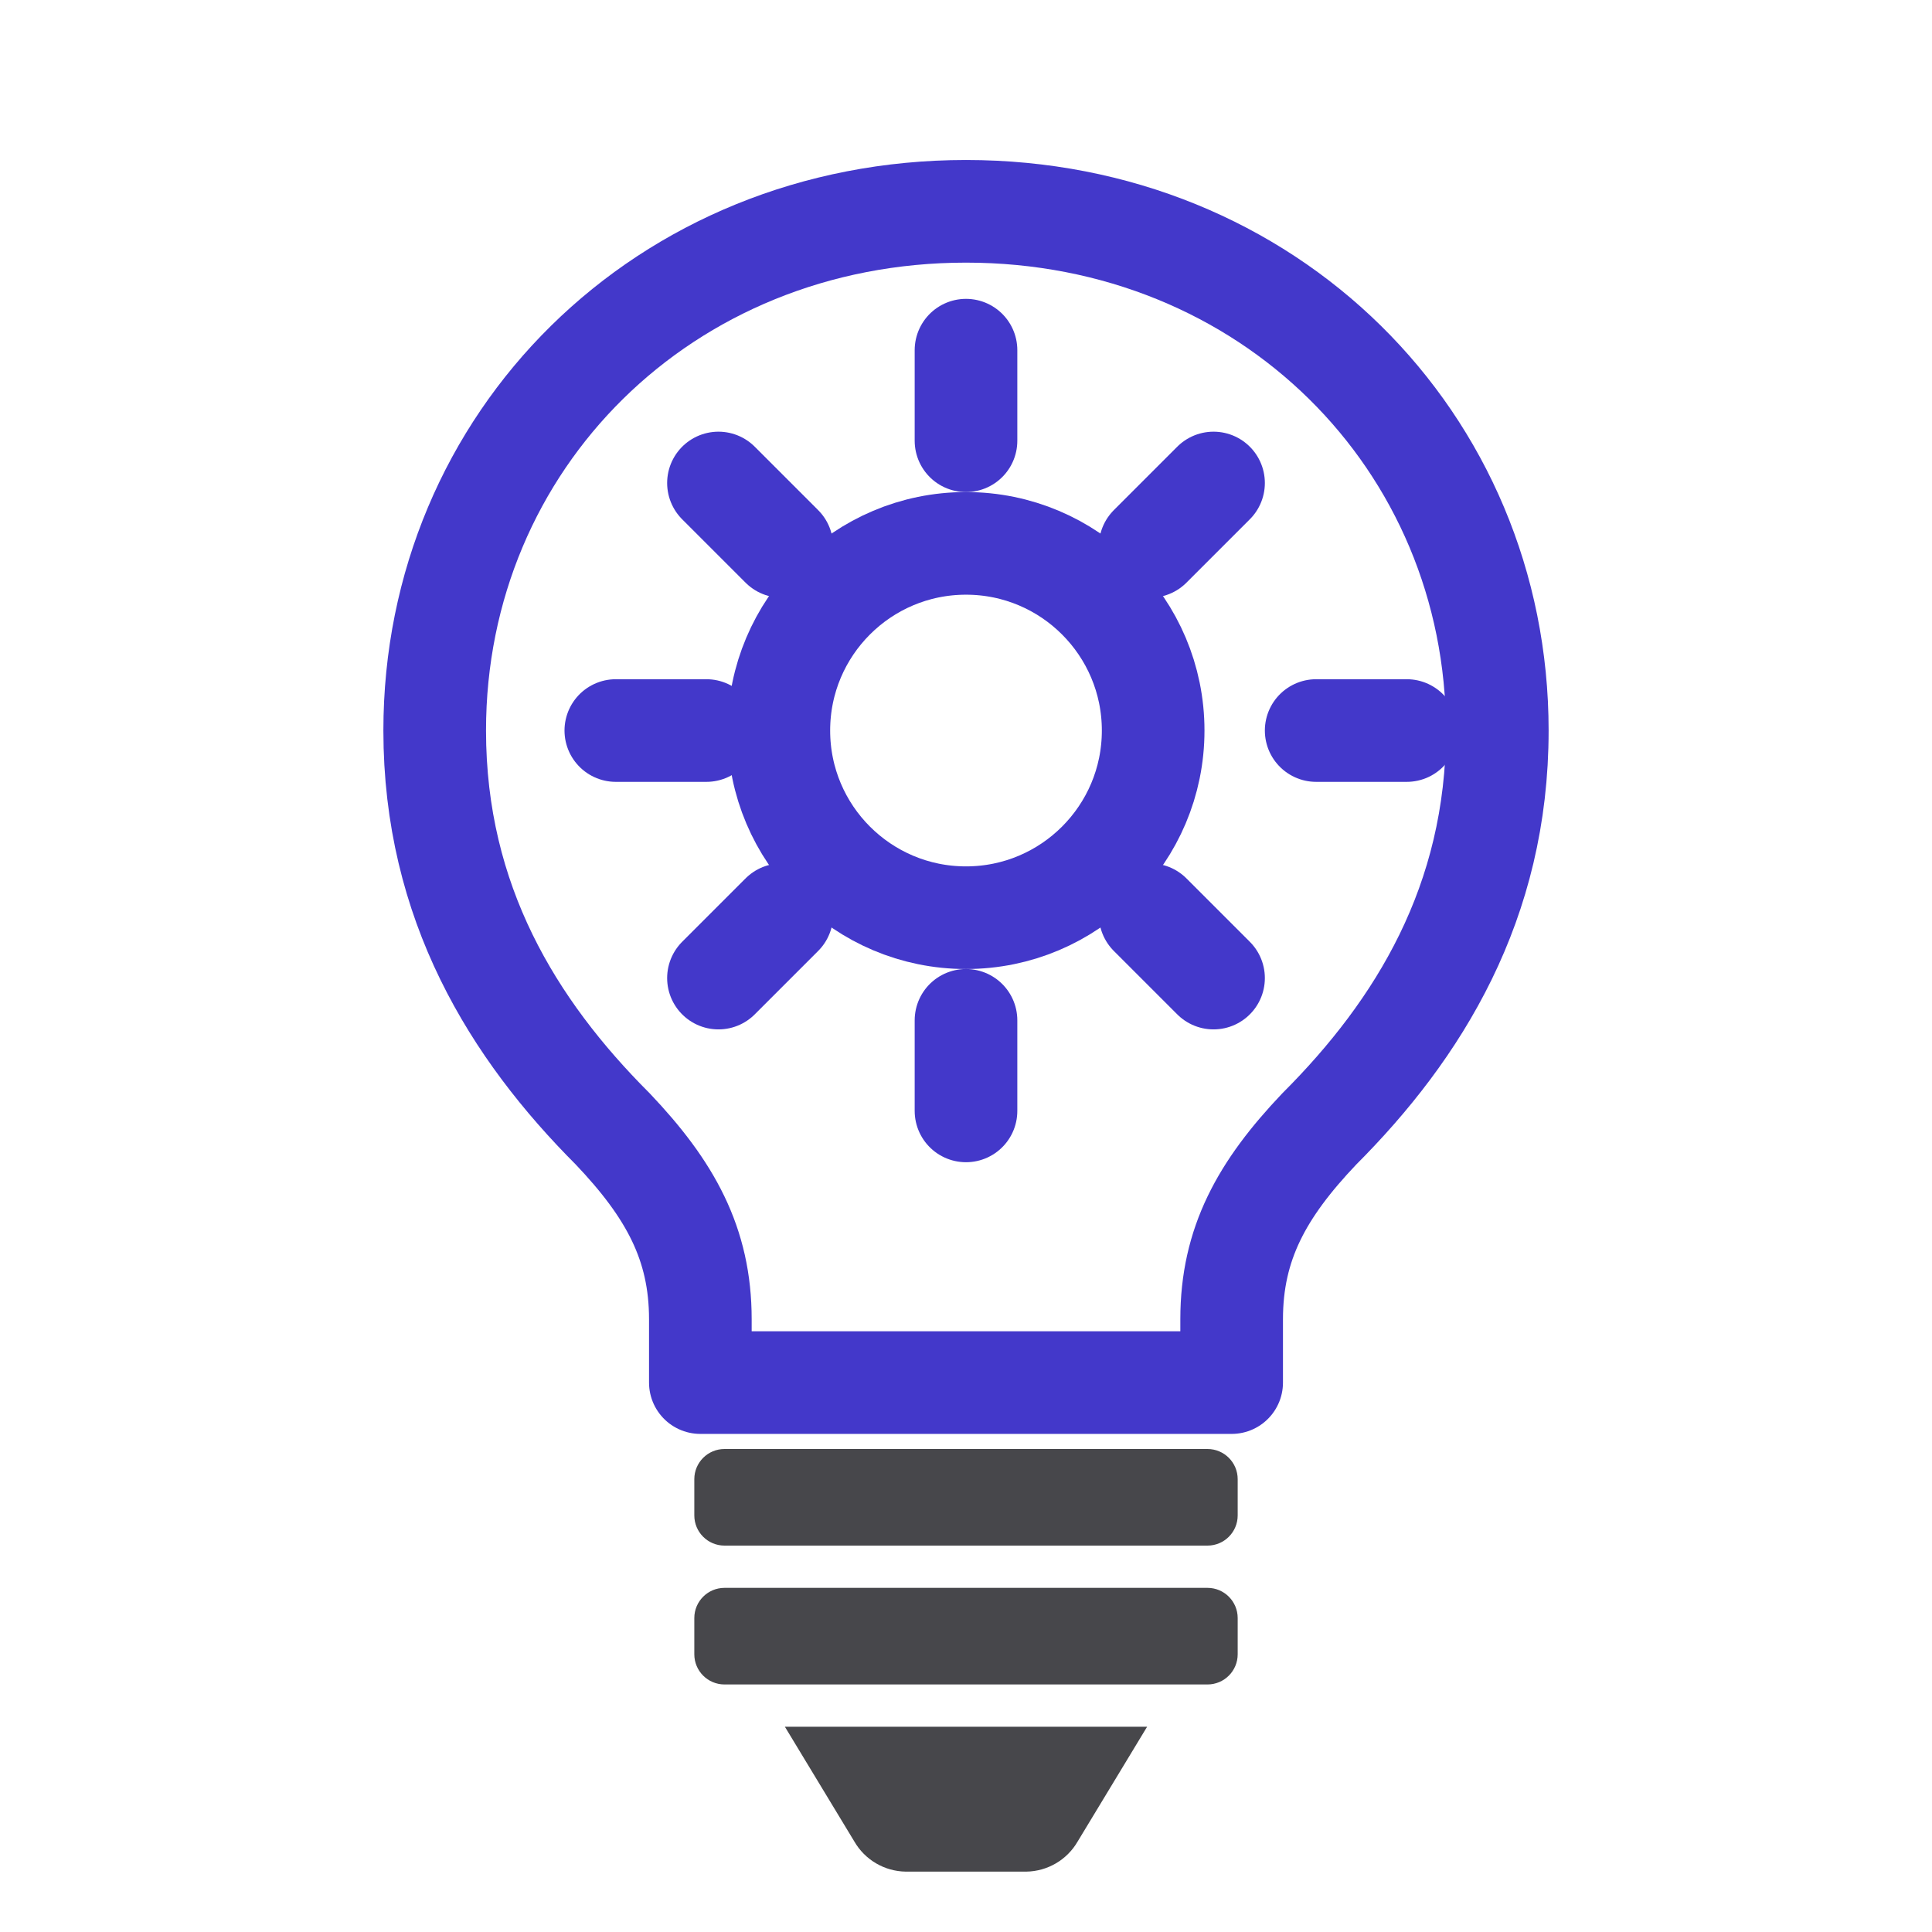
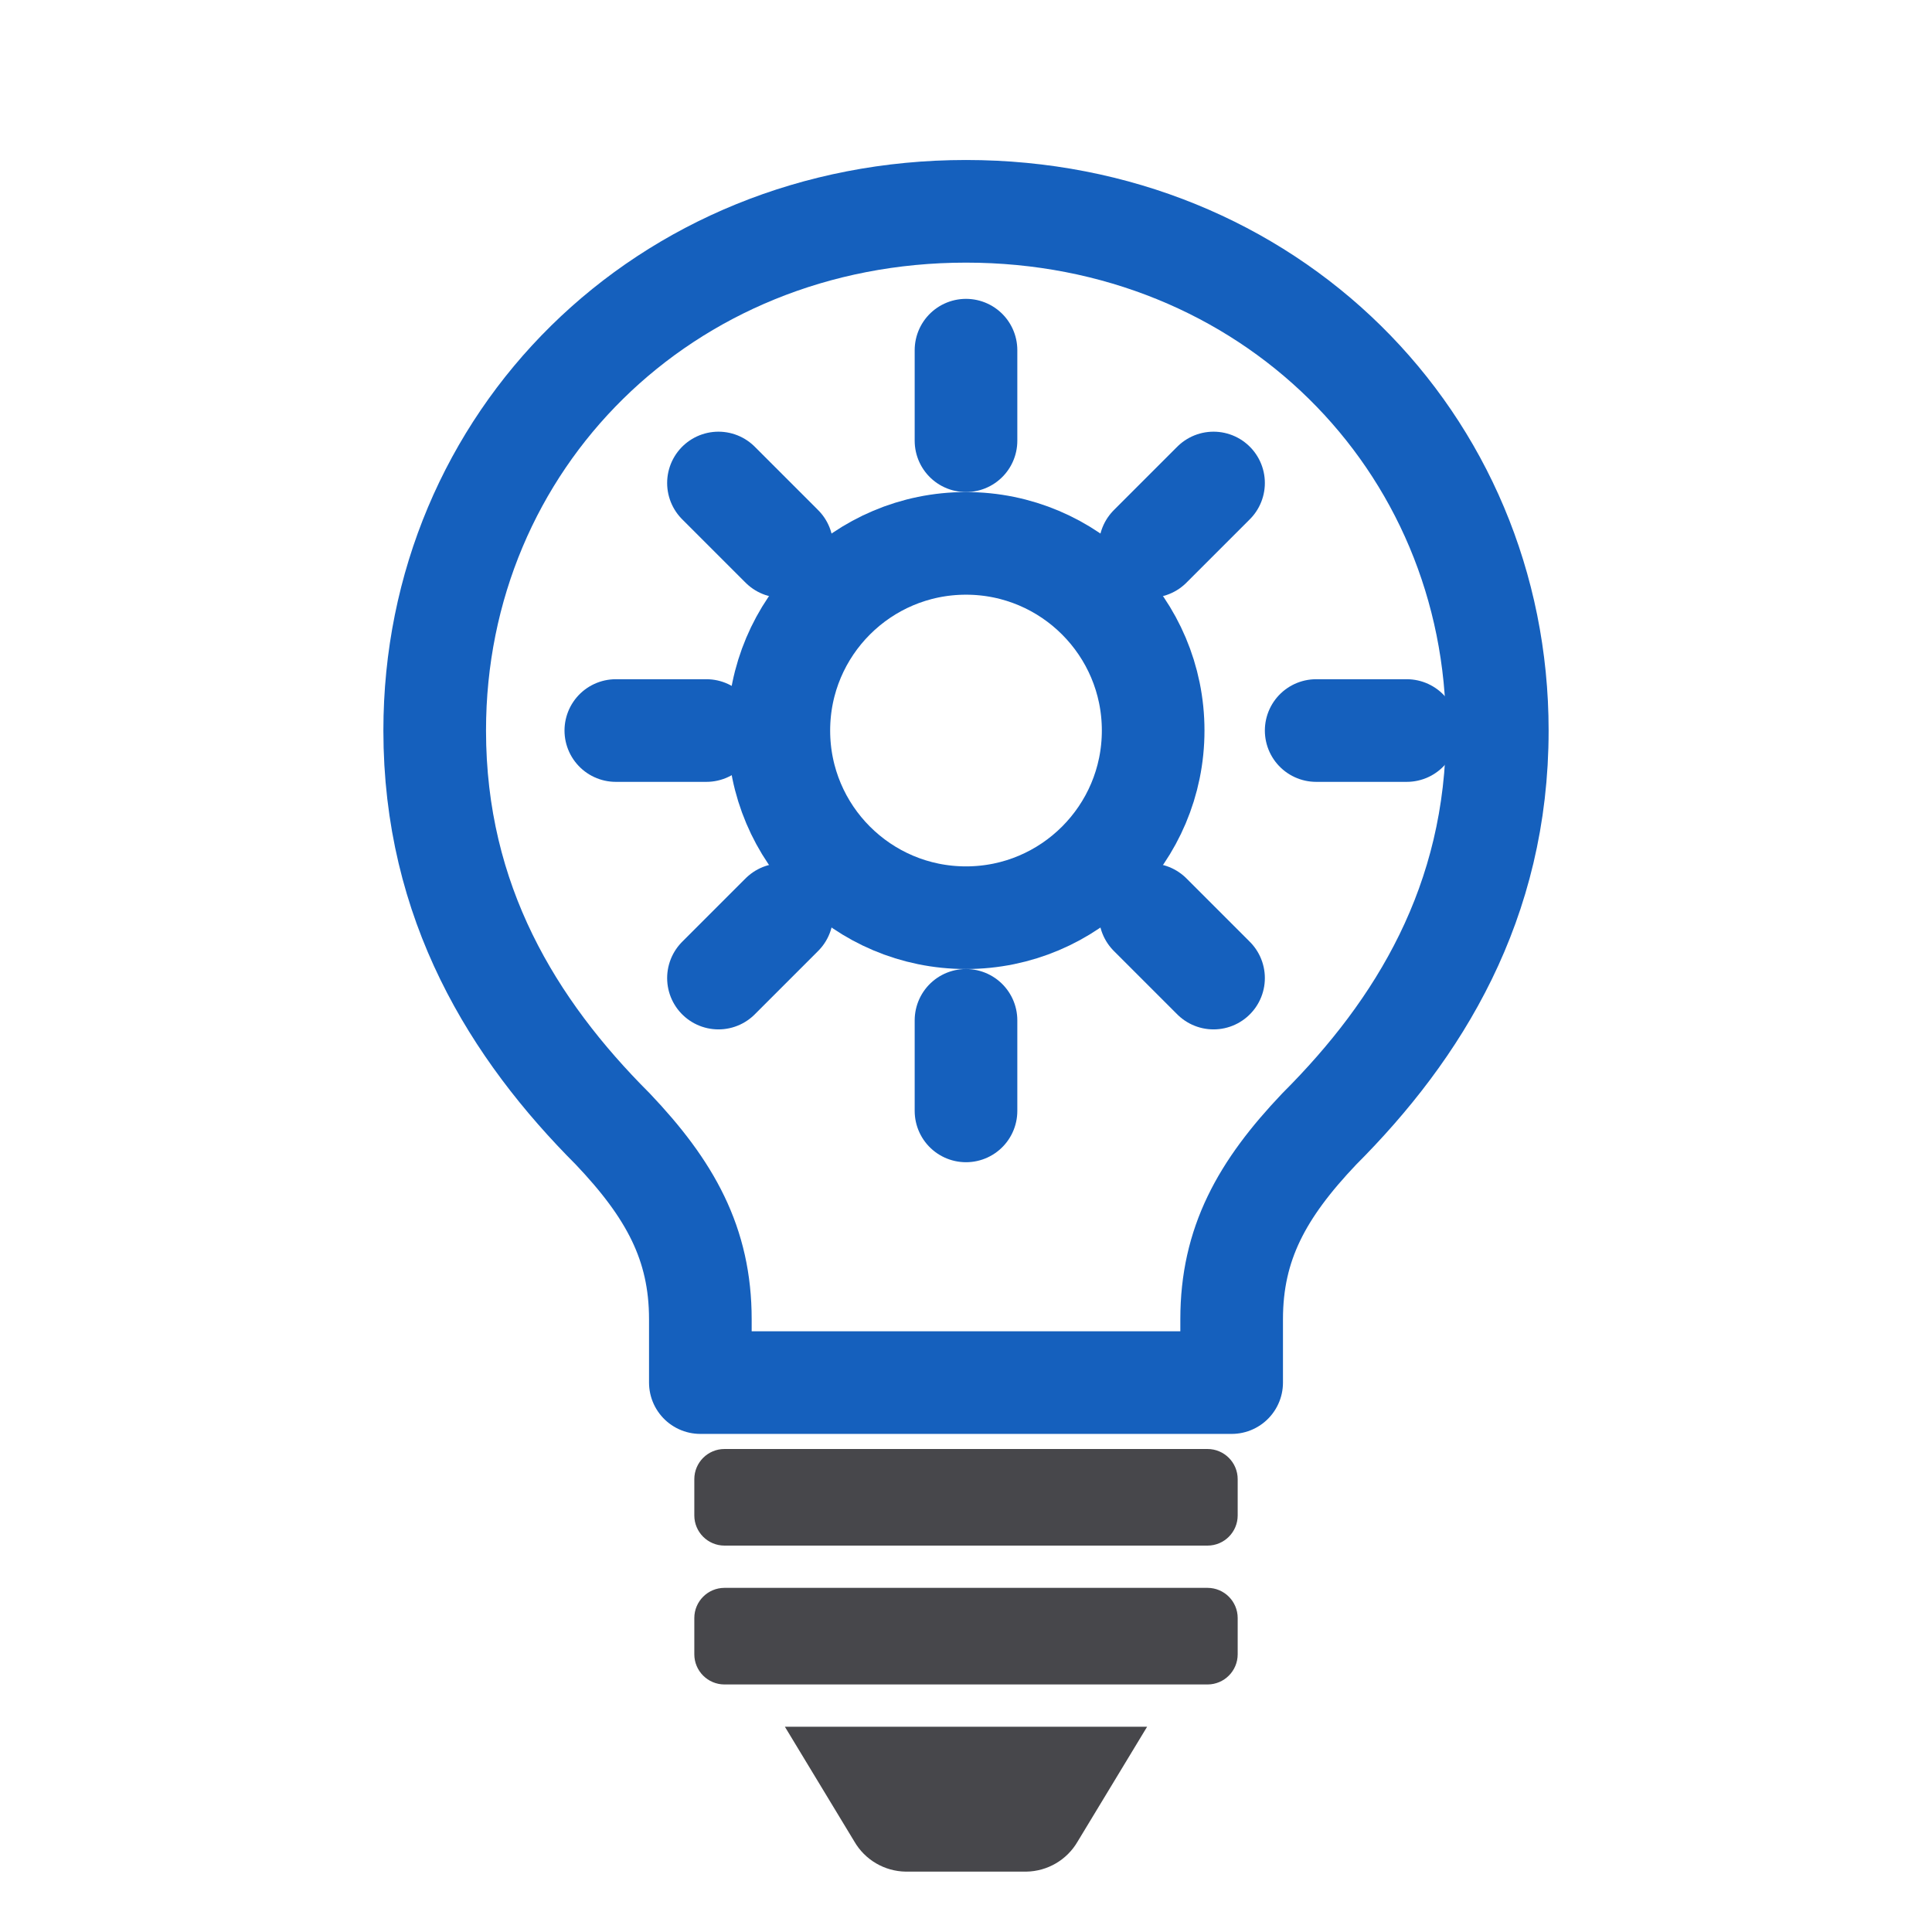
<svg xmlns="http://www.w3.org/2000/svg" viewBox="0 0 64 64">
  <rect width="64" height="64" fill="#ffffff" />
-   <g fill="none" stroke="#4338ca" stroke-width="3.4" stroke-linejoin="round">
+   <g fill="none" stroke="#1560bd" stroke-width="3.4" stroke-linejoin="round">
    <path d="M32 7c-10 0-17.6 7.6-17.6 17.2 0 5.7 2.6 9.9 5.9 13.2 1.9 2 2.9 3.8 2.9 6.3v2.1h17.6v-2.1c0-2.5 1-4.3 2.9-6.3 3.3-3.3 5.9-7.5 5.9-13.2C49.6 14.6 42 7 32 7Z" />
    <circle cx="32" cy="24.2" r="6.2" />
  </g>
-   <g stroke="#4338ca" stroke-width="3.4" stroke-linecap="round">
+   <g stroke="#1560bd" stroke-width="3.4" stroke-linecap="round">
    <path d="M32 14.6v-3M32 33.8v3M23.4 24.2h-3M43.6 24.2h3M25.9 18.1l-2.1-2.1M38.1 30.3l2.1 2.1M38.1 18.1l2.1-2.1M25.9 30.3l-2.1 2.1" />
  </g>
  <g fill="#0a0a0f" opacity="0.75">
    <rect x="23" y="48" width="18" height="3.2" rx="1" />
    <rect x="23" y="52.6" width="18" height="3.2" rx="1" />
    <path d="M26 57.2h12l-2.3 3.8a2 2 0 0 1-1.7 1h-4a2 2 0 0 1-1.7-1L26 57.2Z" />
  </g>
</svg>
